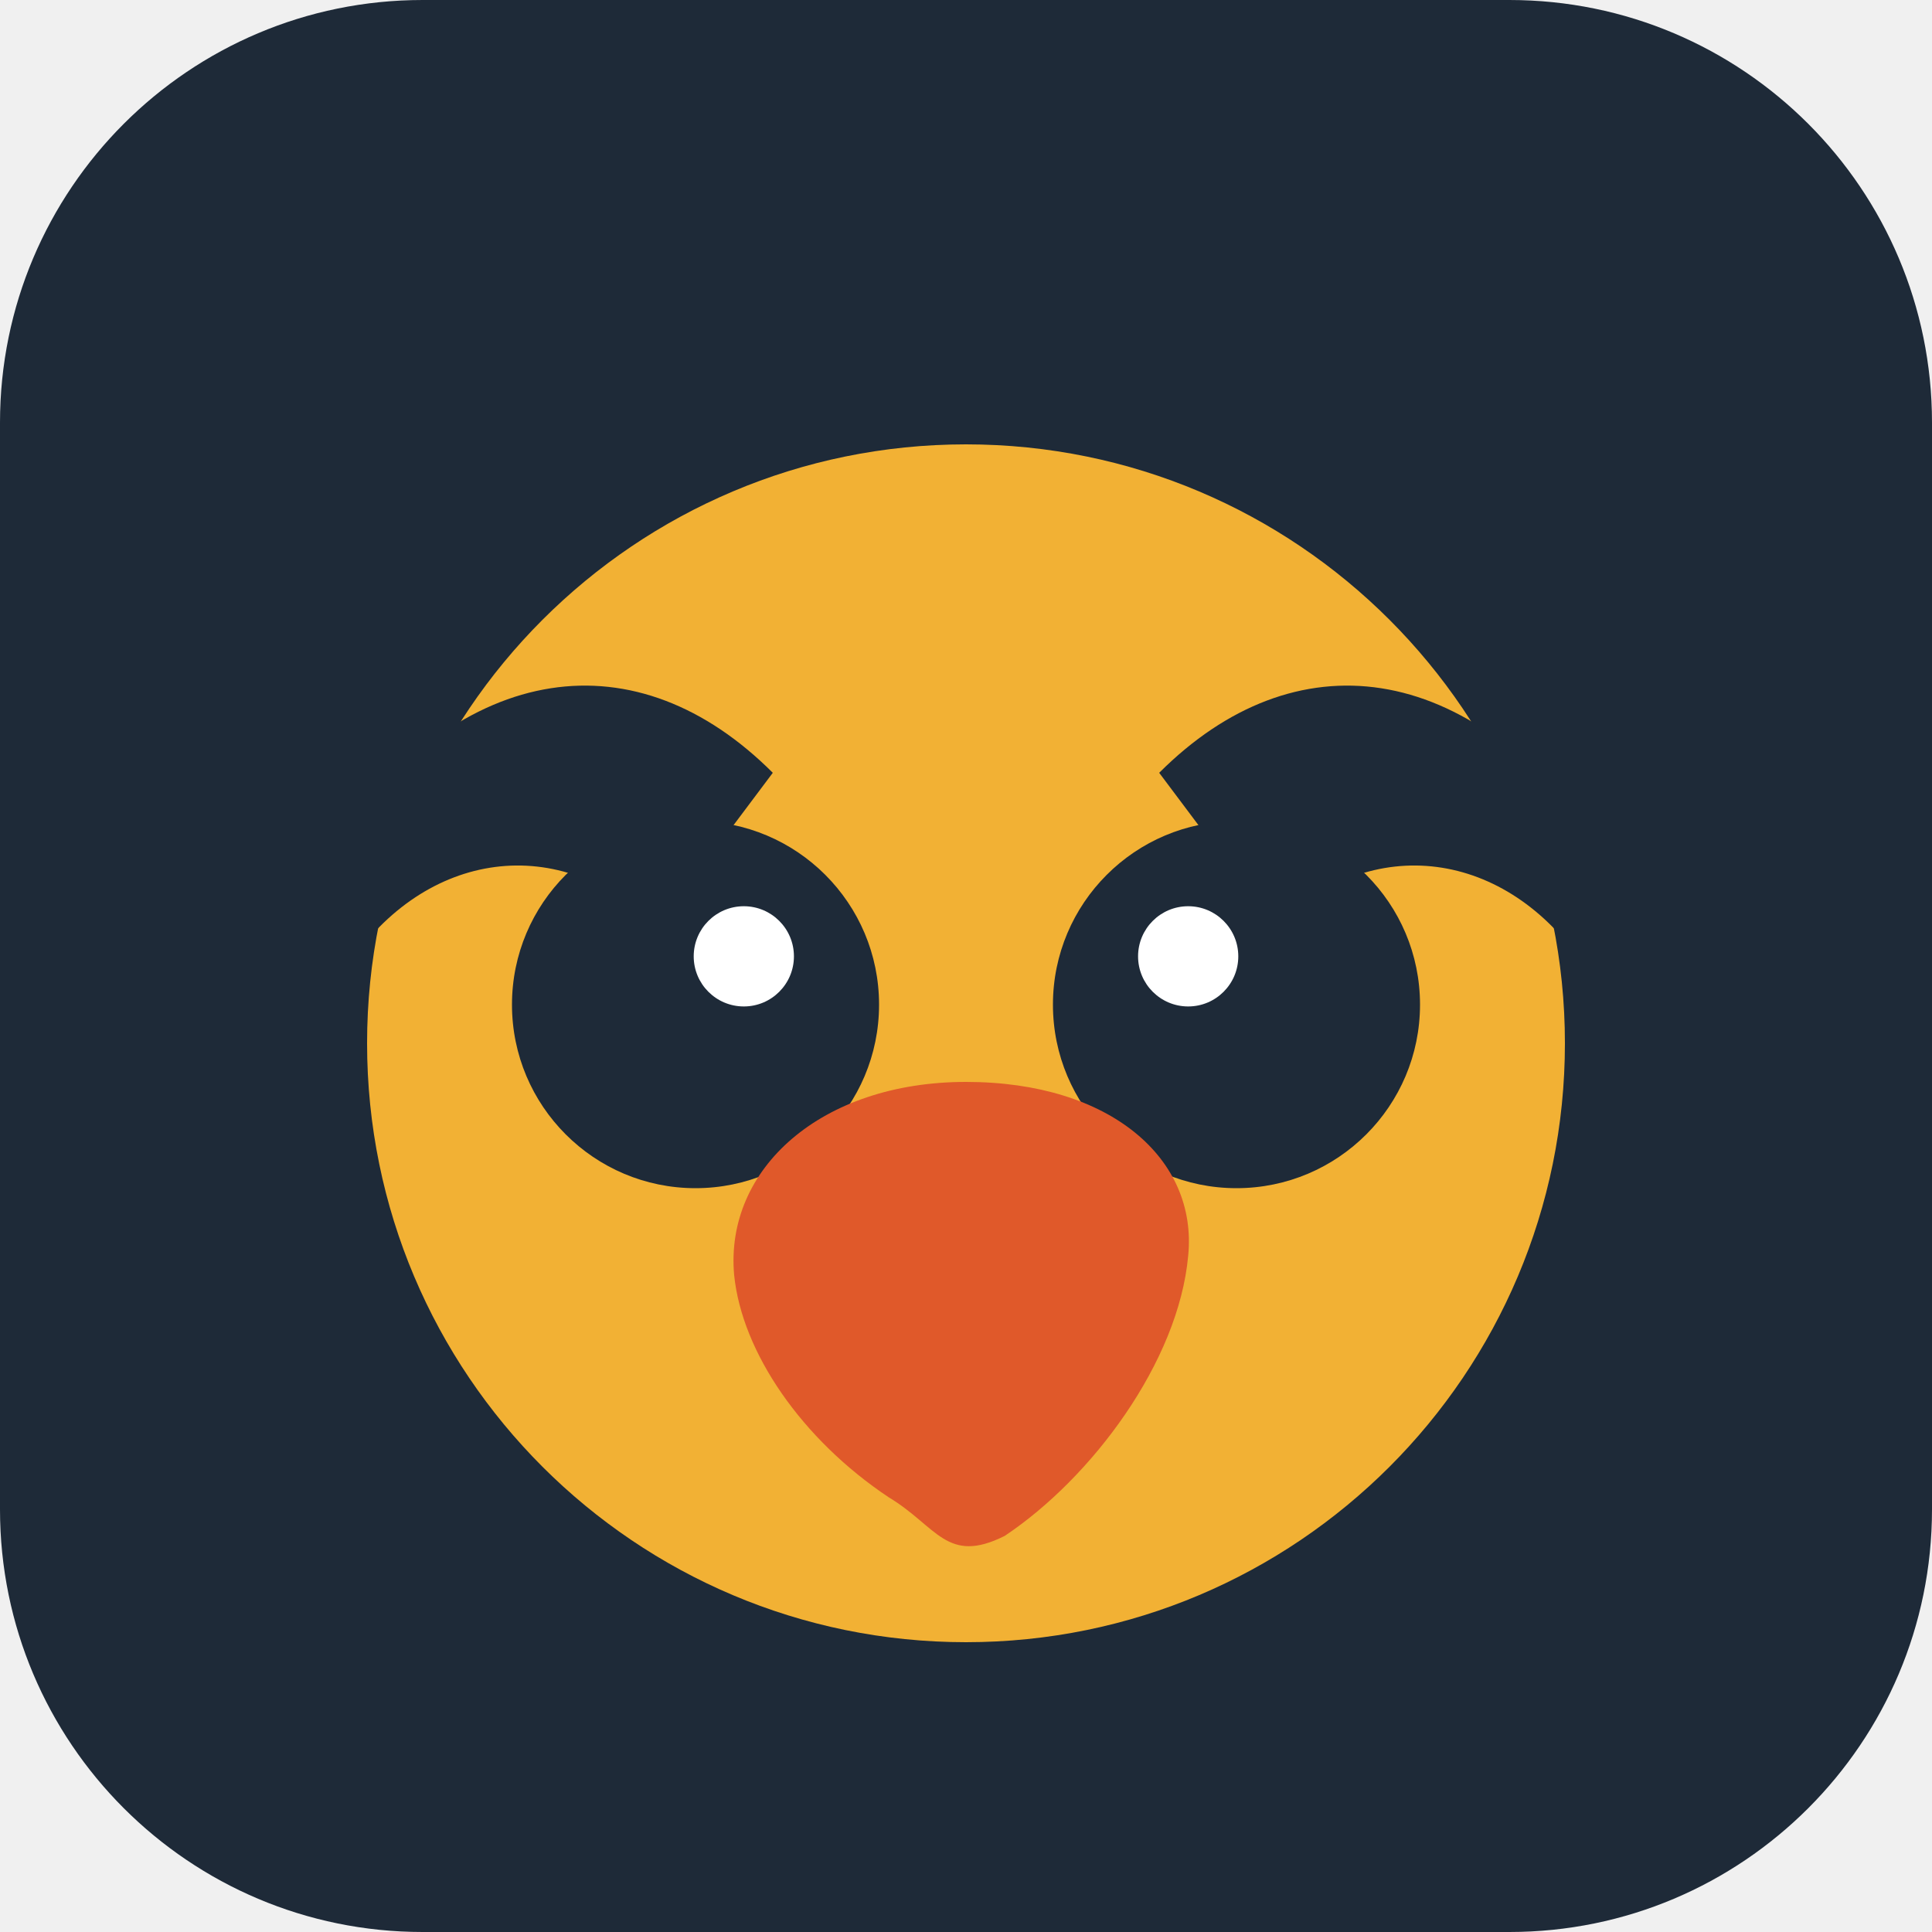
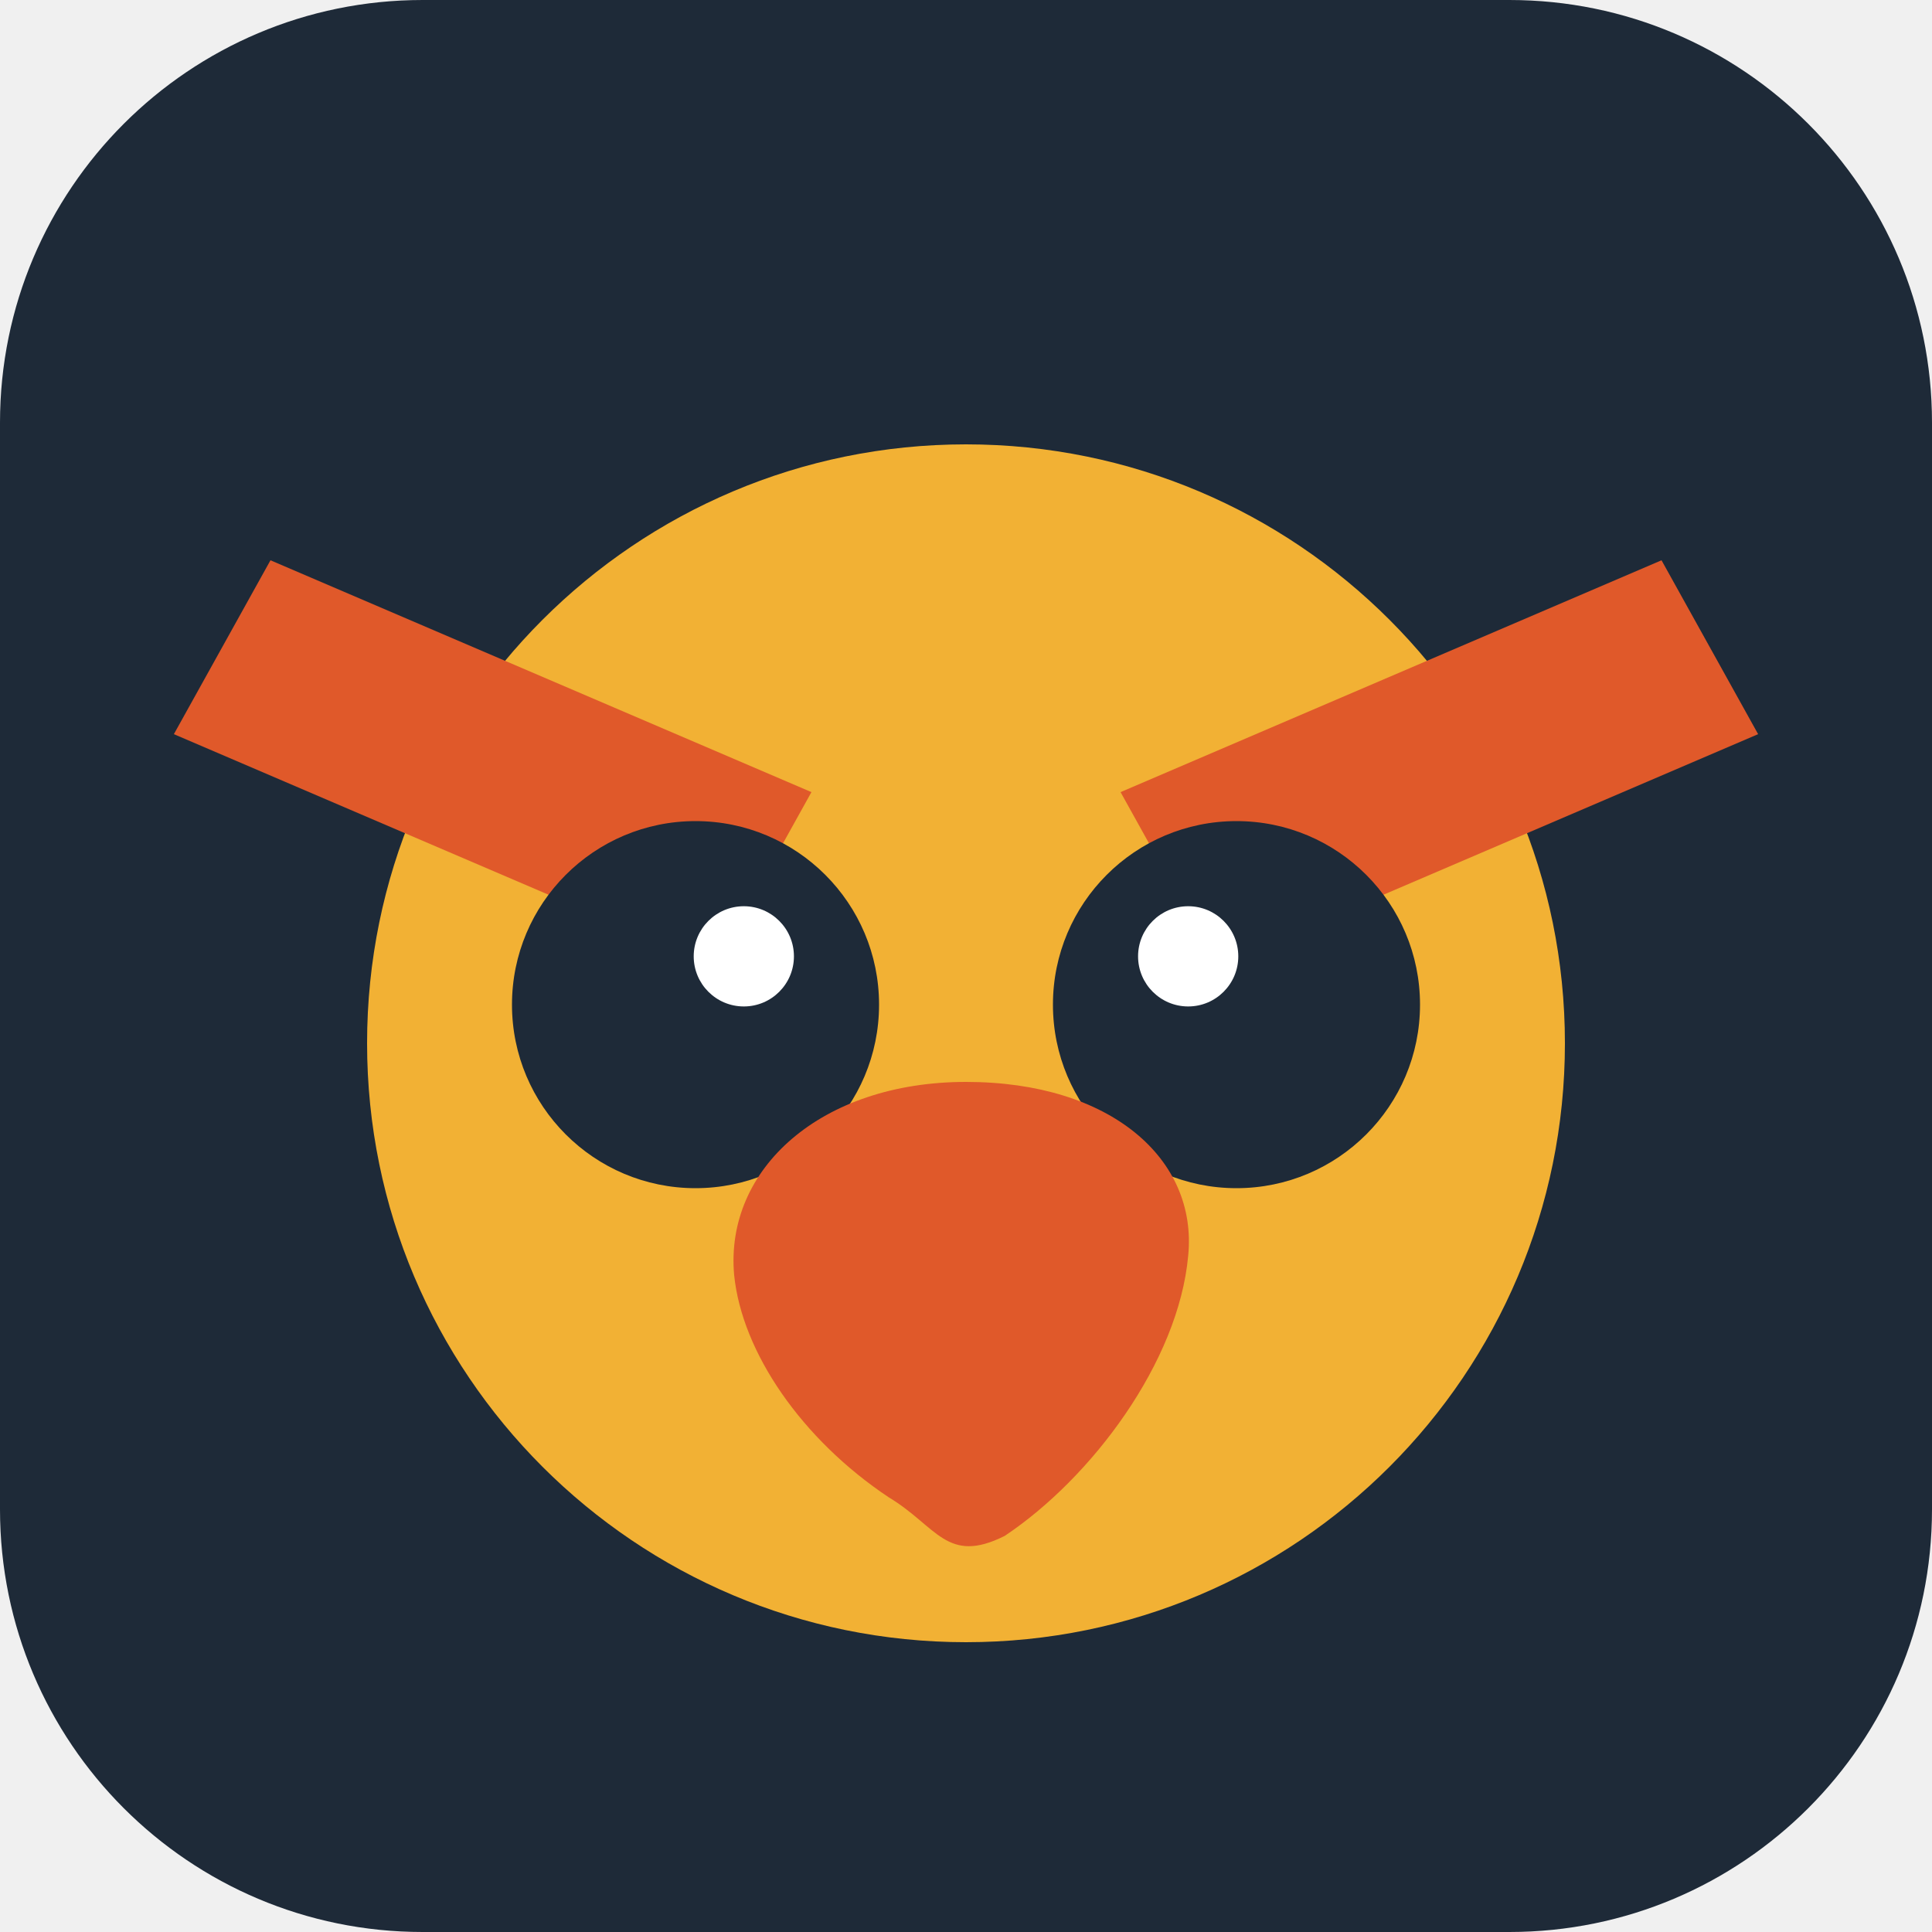
<svg xmlns="http://www.w3.org/2000/svg" viewBox="0 0 32 32">
  <rect width="32" height="32" rx="7" fill="#1e2a38" />
  <circle cx="16" cy="17.28" r="9.92" fill="#f2b134" />
-   <path d="M5.44 14.08 C7.68 10.88 10.56 10.56 12.8 12.8 L10.88 15.36 C9.28 13.76 7.04 14.08 5.76 16 Z" fill="#1e2a38" />
-   <path d="M26.56 14.08 C24.32 10.88 21.44 10.56 19.2 12.8 L21.12 15.36 C22.72 13.76 24.96 14.08 26.24 16 Z" fill="#1e2a38" />
+   <path d="M4.48 9.28 L13.44 13.12 L11.84 16 L2.88 12.16 Z" fill="#e0592a" />
+   <path d="M27.52 9.28 L18.56 13.12 L20.16 16 L29.12 12.16 Z" fill="#e0592a" />
  <circle cx="11.52" cy="16.64" r="3.04" fill="#1e2a38" />
  <circle cx="20.48" cy="16.64" r="3.04" fill="#1e2a38" />
  <circle cx="12.32" cy="15.84" r="0.83" fill="#fff" />
  <circle cx="19.68" cy="15.84" r="0.83" fill="#fff" />
  <path d="M16 17.92 C13.6 17.92 12 19.36 12.16 21.12 C12.29 22.4 13.28 23.84 14.72 24.8 C15.52 25.28 15.68 25.92 16.64 25.44 C18.08 24.48 19.52 22.56 19.68 20.8 C19.84 19.2 18.4 17.92 16 17.92 Z" fill="#e0592a" />
</svg>
